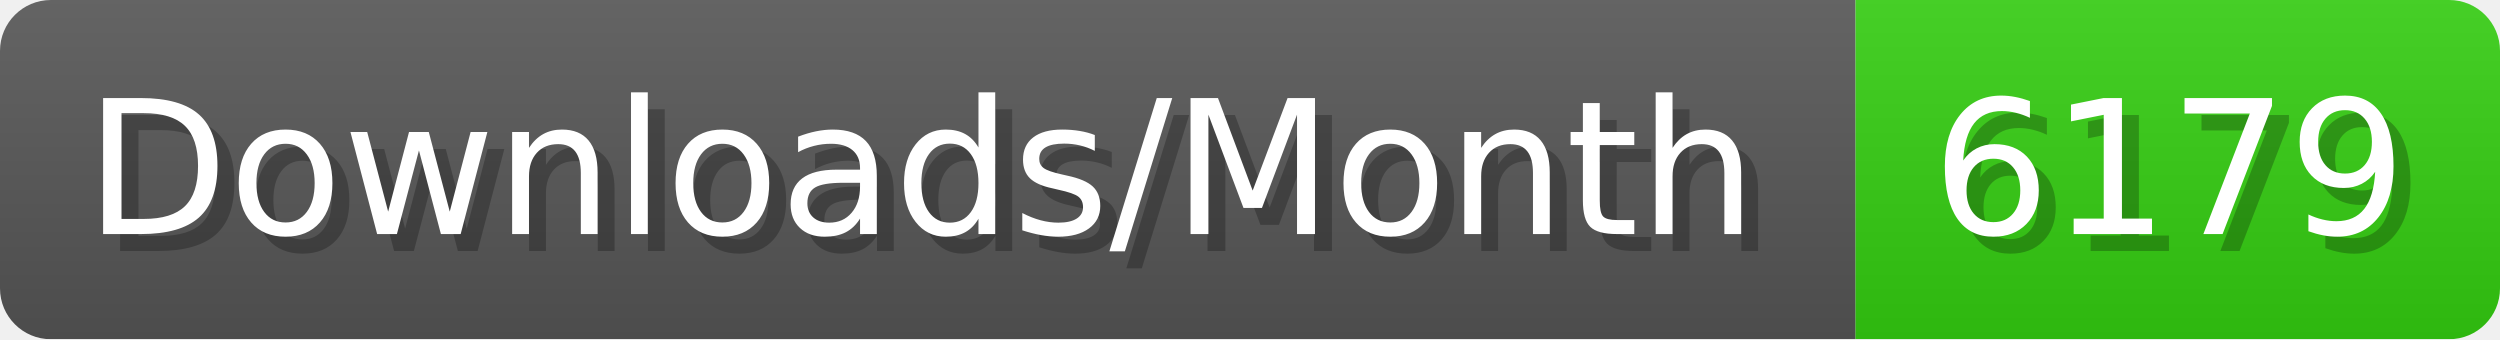
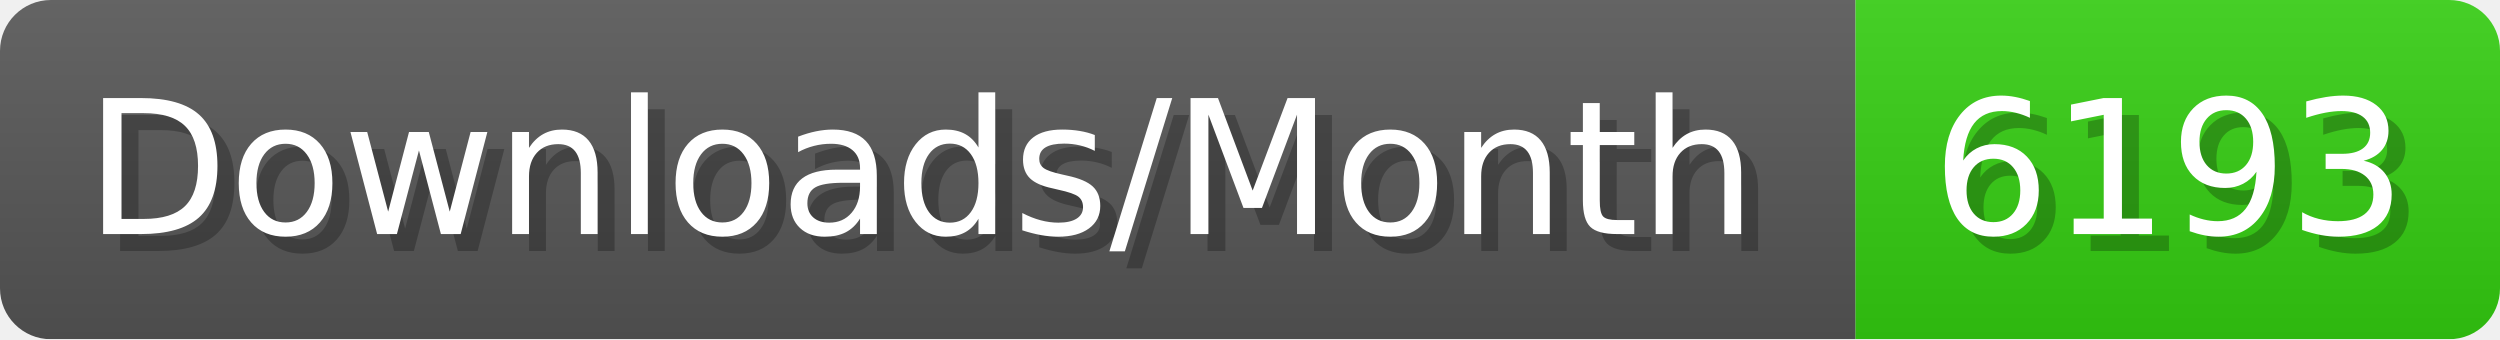
- <svg xmlns="http://www.w3.org/2000/svg" width="147.4" height="20" viewBox="0 0 1474 200" role="img" aria-label="Downloads/Month: 6179">
+ <svg xmlns="http://www.w3.org/2000/svg" width="147.4" height="20" viewBox="0 0 1474 200" role="img" aria-label="Downloads/Month: 6193">
  <linearGradient id="YlXUI" x2="0" y2="100%">
    <stop offset="0" stop-opacity=".1" stop-color="#EEE" />
    <stop offset="1" stop-opacity=".1" />
  </linearGradient>
  <mask id="JHhop">
    <rect width="1474" height="200" rx="30" fill="#FFF" />
  </mask>
  <g mask="url(#JHhop)">
    <rect width="1094" height="200" fill="#555" />
    <rect width="380" height="200" fill="#3C1" x="1094" />
    <rect width="1474" height="200" fill="url(#YlXUI)" />
  </g>
  <g aria-hidden="true" fill="#fff" text-anchor="start" font-family="Verdana,DejaVu Sans,sans-serif" font-size="110">
    <text x="60" y="148" textLength="994" fill="#000" opacity="0.25">Downloads/Month</text>
    <text x="50" y="138" textLength="994">Downloads/Month</text>
-     <text x="1149" y="148" textLength="280" fill="#000" opacity="0.25">6179</text>
-     <text x="1139" y="138" textLength="280">6179</text>
+     <text x="1149" y="148" textLength="280" fill="#000" opacity="0.25">6193</text>
+     <text x="1139" y="138" textLength="280">6193</text>
  </g>
</svg>
